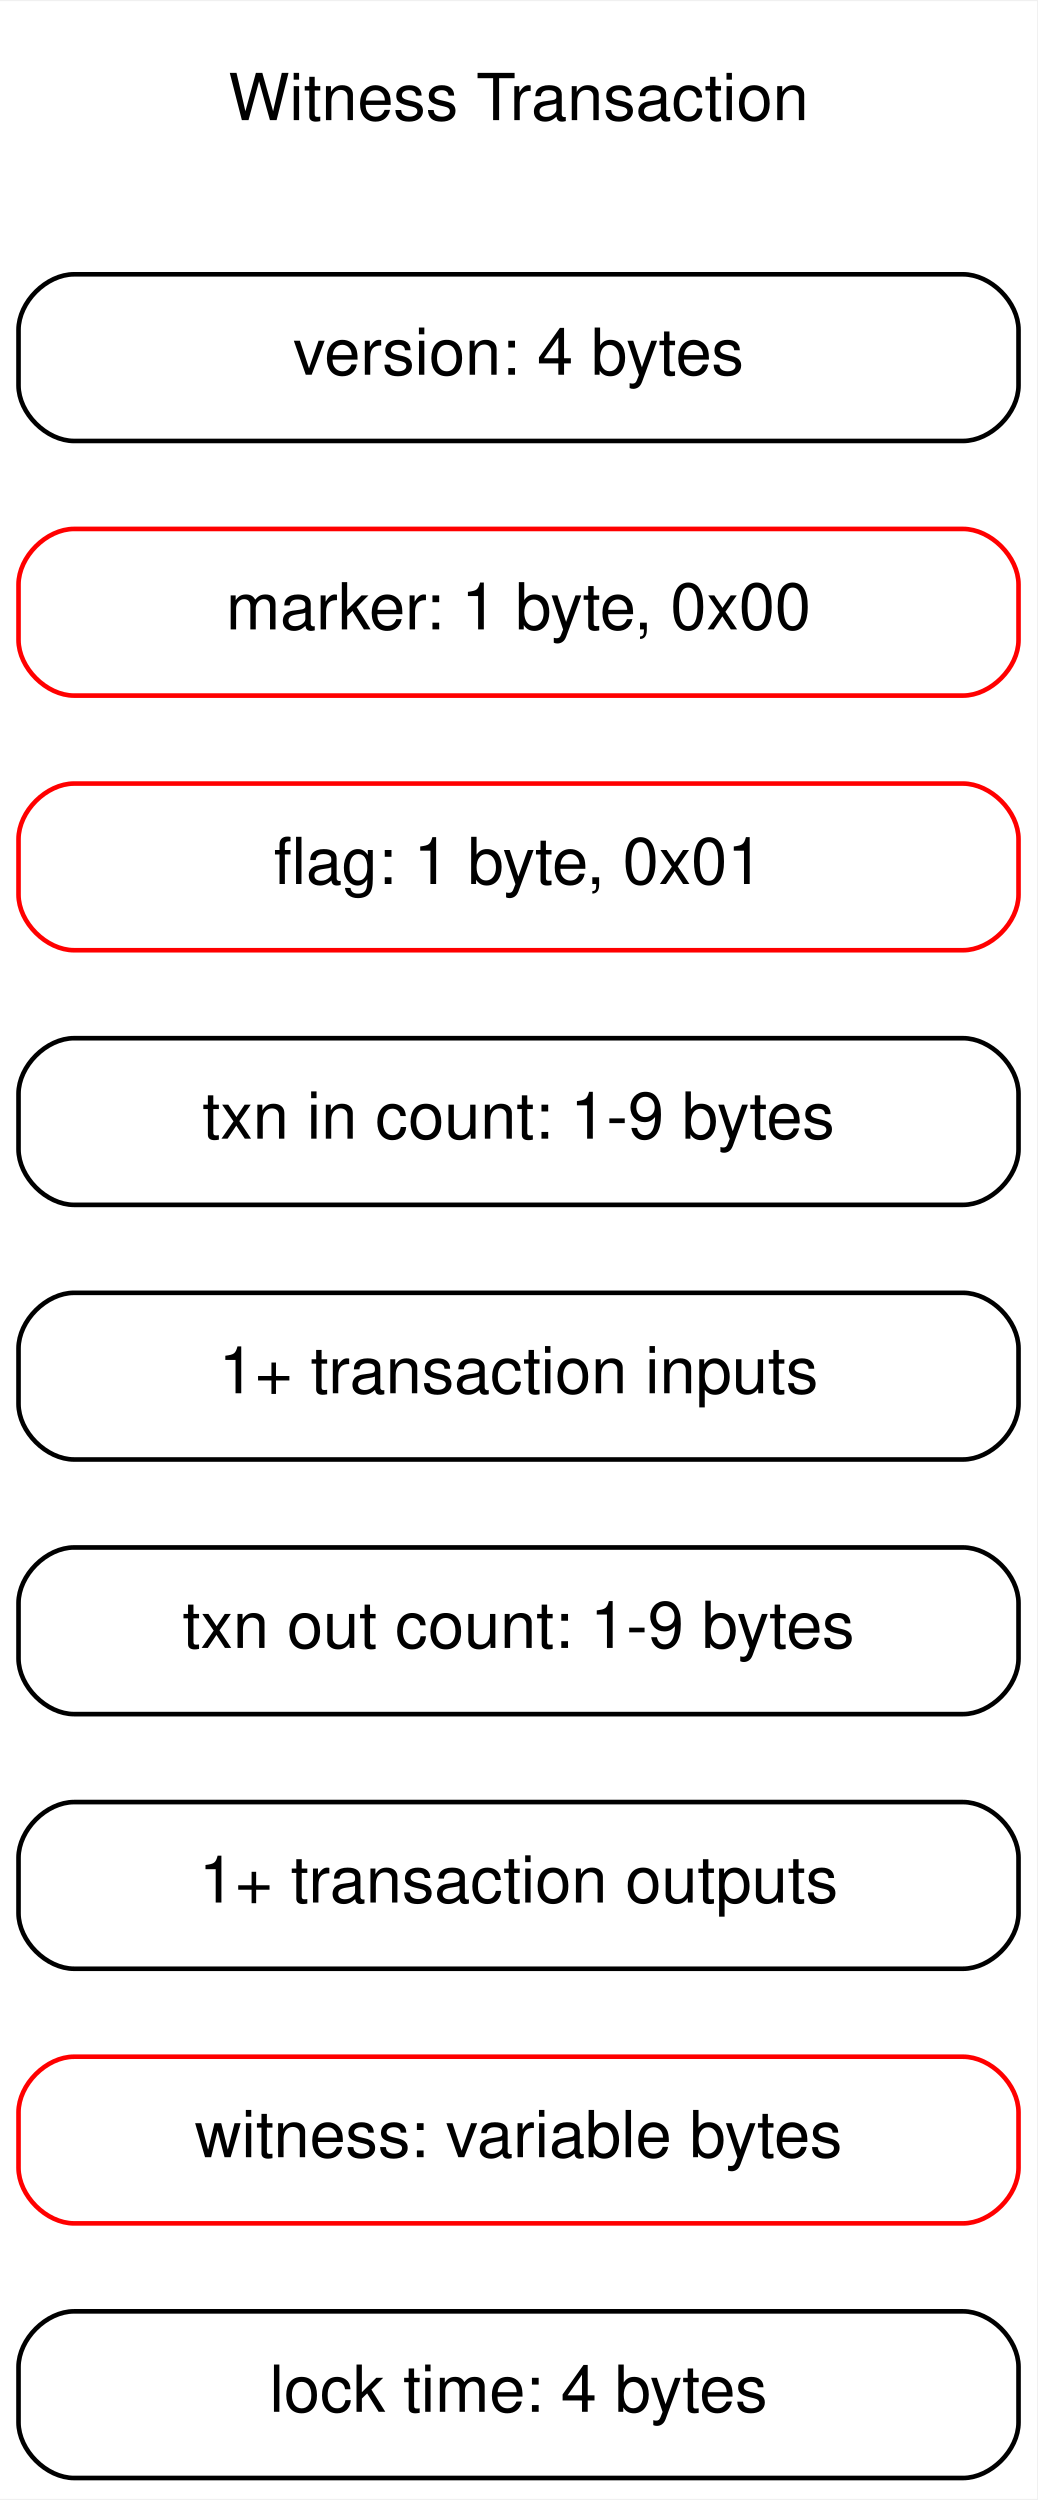
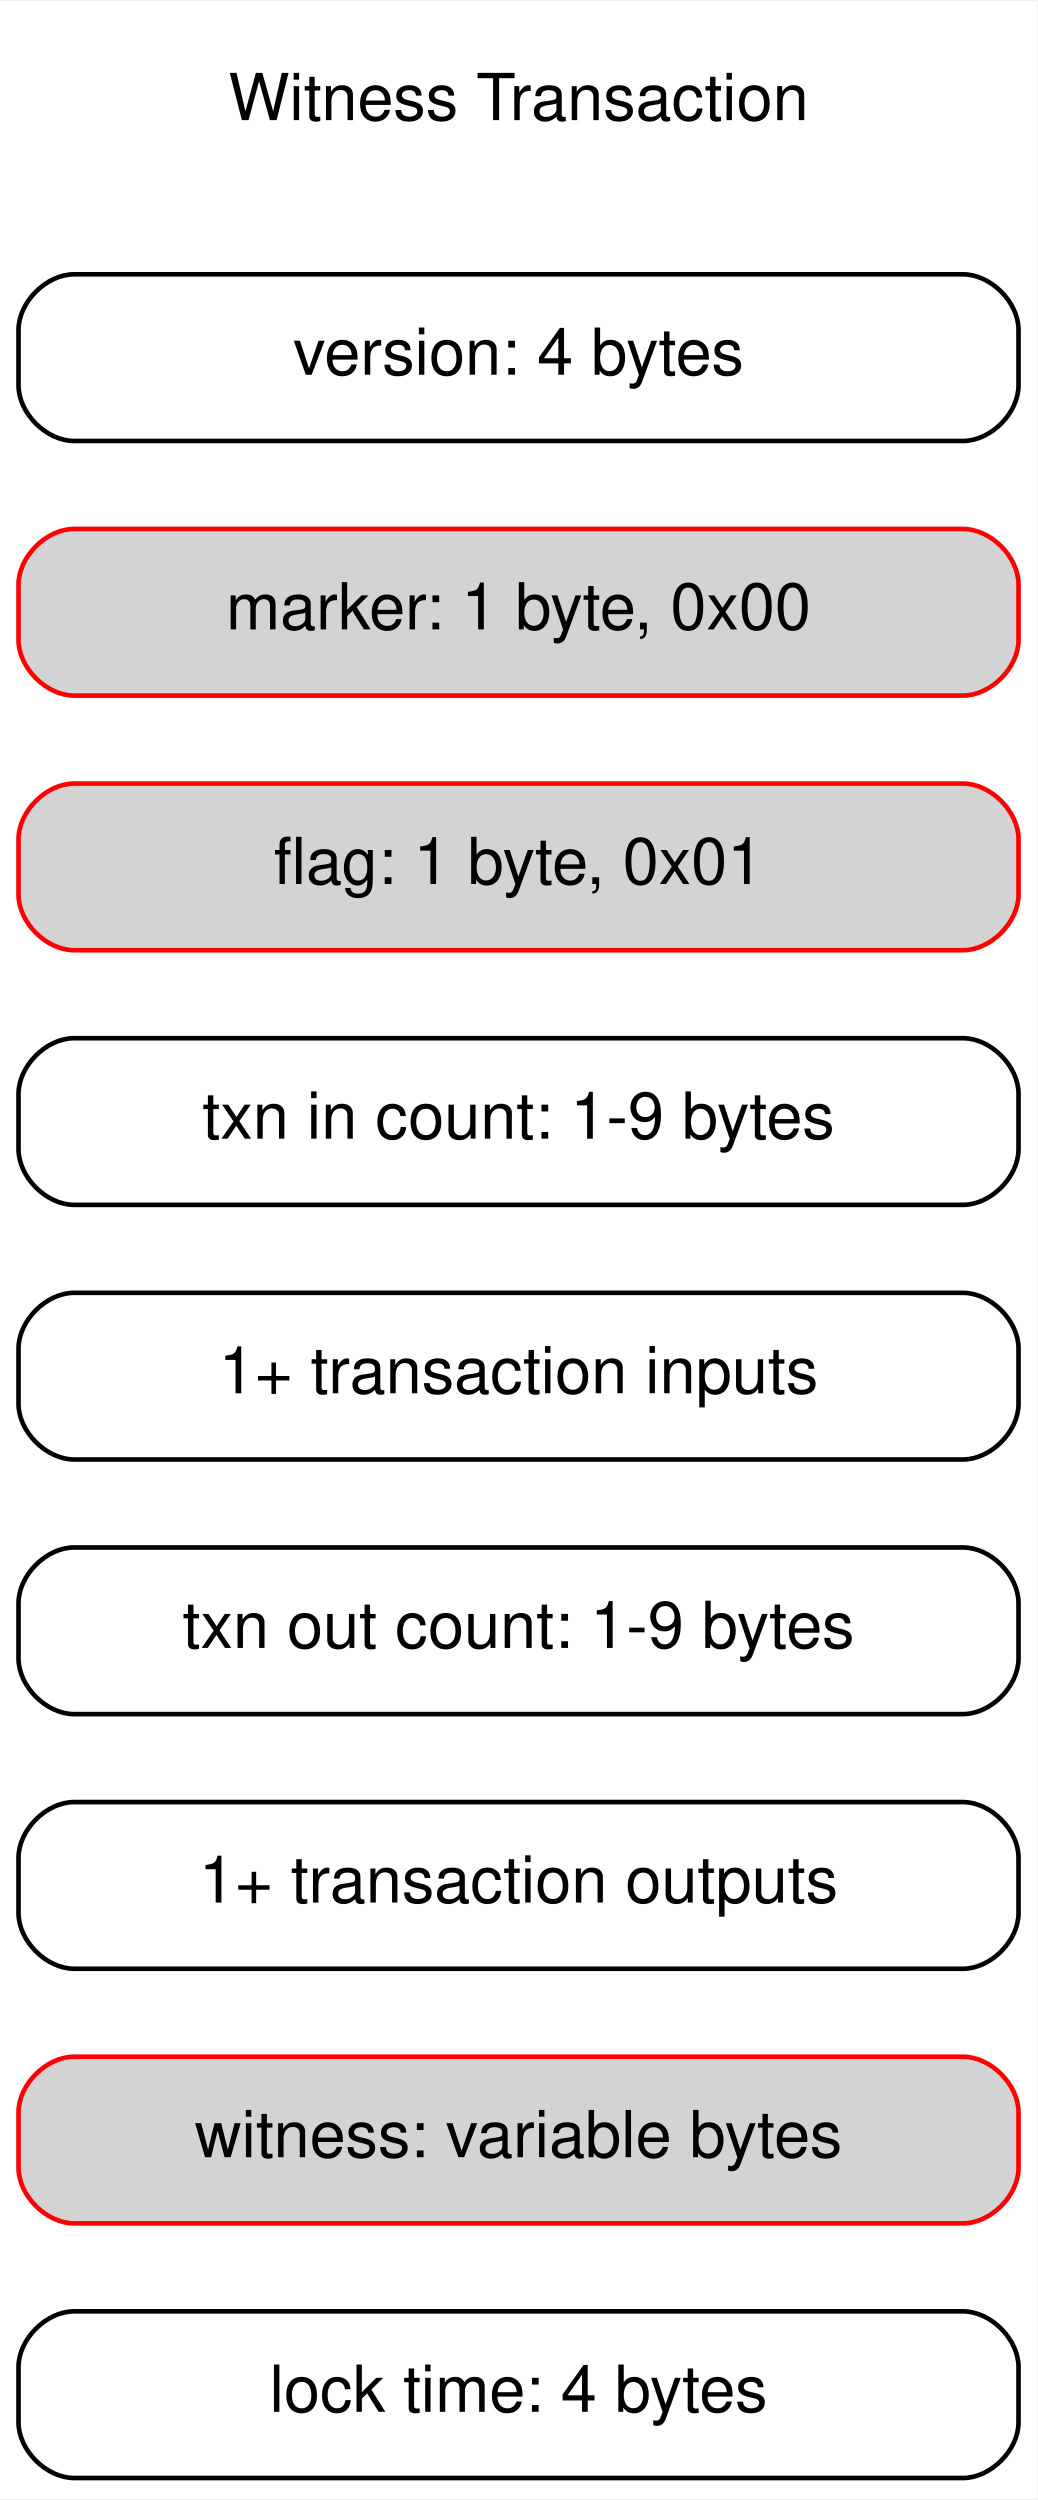
<svg xmlns="http://www.w3.org/2000/svg" width="224pt" height="540pt" viewBox="0.00 0.00 224.00 539.50">
  <g id="page0,1_graph0" class="graph" transform="scale(1 1) rotate(0) translate(4 535.5)">
    <polygon fill="white" stroke="transparent" points="-4,4 -4,-535.5 220,-535.5 220,4 -4,4" />
    <g id="node1" class="node">
      <path fill="none" stroke="black" d="M12,-0.5C12,-0.5 204,-0.5 204,-0.5 210,-0.5 216,-6.5 216,-12.5 216,-12.5 216,-24.5 216,-24.5 216,-30.5 210,-36.5 204,-36.5 204,-36.5 12,-36.5 12,-36.5 6,-36.5 0,-30.5 0,-24.5 0,-24.5 0,-12.5 0,-12.5 0,-6.5 6,-0.5 12,-0.5" />
      <text text-anchor="middle" x="108" y="-14.8" font-family="Helvetica,sans-Serif" font-size="14.00">lock time: 4 bytes</text>
    </g>
    <g id="node2" class="node">
-       <path fill="none" stroke="red" d="M12,-55.5C12,-55.5 204,-55.5 204,-55.5 210,-55.5 216,-61.5 216,-67.5 216,-67.5 216,-79.5 216,-79.5 216,-85.5 210,-91.5 204,-91.5 204,-91.5 12,-91.5 12,-91.5 6,-91.5 0,-85.5 0,-79.5 0,-79.5 0,-67.5 0,-67.5 0,-61.5 6,-55.5 12,-55.5" />
+       <path fill="lightgray" stroke="red" d="M12,-55.5C12,-55.5 204,-55.5 204,-55.5 210,-55.5 216,-61.5 216,-67.5 216,-67.5 216,-79.5 216,-79.5 216,-85.5 210,-91.5 204,-91.5 204,-91.5 12,-91.5 12,-91.5 6,-91.5 0,-85.5 0,-79.5 0,-79.5 0,-67.5 0,-67.5 0,-61.5 6,-55.5 12,-55.5" />
      <text text-anchor="middle" x="108" y="-69.8" font-family="Helvetica,sans-Serif" font-size="14.00">witness: variable bytes</text>
    </g>
    <g id="node3" class="node">
      <path fill="none" stroke="black" d="M12,-110.5C12,-110.5 204,-110.5 204,-110.5 210,-110.5 216,-116.5 216,-122.5 216,-122.5 216,-134.5 216,-134.5 216,-140.5 210,-146.5 204,-146.5 204,-146.5 12,-146.5 12,-146.5 6,-146.5 0,-140.5 0,-134.5 0,-134.5 0,-122.5 0,-122.5 0,-116.5 6,-110.5 12,-110.5" />
      <text text-anchor="middle" x="108" y="-124.8" font-family="Helvetica,sans-Serif" font-size="14.00">1+ transaction outputs</text>
    </g>
    <g id="node4" class="node">
      <path fill="none" stroke="black" d="M12,-165.5C12,-165.5 204,-165.5 204,-165.5 210,-165.5 216,-171.5 216,-177.5 216,-177.5 216,-189.5 216,-189.5 216,-195.5 210,-201.5 204,-201.5 204,-201.5 12,-201.5 12,-201.5 6,-201.5 0,-195.5 0,-189.5 0,-189.5 0,-177.5 0,-177.5 0,-171.5 6,-165.5 12,-165.5" />
      <text text-anchor="middle" x="108" y="-179.8" font-family="Helvetica,sans-Serif" font-size="14.00">txn out count: 1-9 bytes</text>
    </g>
    <g id="node5" class="node">
      <path fill="none" stroke="black" d="M12,-220.5C12,-220.5 204,-220.5 204,-220.5 210,-220.5 216,-226.5 216,-232.5 216,-232.5 216,-244.5 216,-244.5 216,-250.5 210,-256.5 204,-256.5 204,-256.5 12,-256.5 12,-256.5 6,-256.5 0,-250.5 0,-244.5 0,-244.5 0,-232.5 0,-232.5 0,-226.5 6,-220.5 12,-220.5" />
      <text text-anchor="middle" x="108" y="-234.8" font-family="Helvetica,sans-Serif" font-size="14.00">1+ transaction inputs</text>
    </g>
    <g id="node6" class="node">
      <path fill="none" stroke="black" d="M12,-275.5C12,-275.5 204,-275.5 204,-275.5 210,-275.5 216,-281.5 216,-287.5 216,-287.5 216,-299.5 216,-299.5 216,-305.5 210,-311.5 204,-311.5 204,-311.5 12,-311.5 12,-311.5 6,-311.5 0,-305.5 0,-299.5 0,-299.5 0,-287.5 0,-287.5 0,-281.5 6,-275.5 12,-275.5" />
      <text text-anchor="middle" x="108" y="-289.8" font-family="Helvetica,sans-Serif" font-size="14.00">txn in count: 1-9 bytes</text>
    </g>
    <g id="node7" class="node">
-       <path fill="none" stroke="red" d="M12,-330.5C12,-330.5 204,-330.5 204,-330.5 210,-330.5 216,-336.5 216,-342.5 216,-342.5 216,-354.5 216,-354.5 216,-360.5 210,-366.5 204,-366.5 204,-366.5 12,-366.5 12,-366.5 6,-366.5 0,-360.5 0,-354.5 0,-354.5 0,-342.5 0,-342.5 0,-336.5 6,-330.5 12,-330.5" />
+       <path fill="lightgray" stroke="red" d="M12,-330.5C12,-330.5 204,-330.5 204,-330.5 210,-330.5 216,-336.5 216,-342.5 216,-342.5 216,-354.5 216,-354.5 216,-360.5 210,-366.5 204,-366.5 204,-366.5 12,-366.5 12,-366.5 6,-366.5 0,-360.5 0,-354.5 0,-354.5 0,-342.5 0,-342.5 0,-336.5 6,-330.5 12,-330.5" />
      <text text-anchor="middle" x="108" y="-344.8" font-family="Helvetica,sans-Serif" font-size="14.00">flag: 1 byte, 0x01</text>
    </g>
    <g id="node8" class="node">
-       <path fill="none" stroke="red" d="M12,-385.5C12,-385.5 204,-385.5 204,-385.5 210,-385.5 216,-391.5 216,-397.5 216,-397.5 216,-409.5 216,-409.5 216,-415.5 210,-421.5 204,-421.5 204,-421.5 12,-421.5 12,-421.5 6,-421.5 0,-415.5 0,-409.5 0,-409.5 0,-397.5 0,-397.5 0,-391.5 6,-385.5 12,-385.5" />
+       <path fill="lightgray" stroke="red" d="M12,-385.5C12,-385.5 204,-385.5 204,-385.5 210,-385.5 216,-391.5 216,-397.5 216,-397.5 216,-409.5 216,-409.5 216,-415.5 210,-421.5 204,-421.5 204,-421.5 12,-421.5 12,-421.5 6,-421.5 0,-415.5 0,-409.5 0,-409.5 0,-397.5 0,-397.5 0,-391.5 6,-385.5 12,-385.5" />
      <text text-anchor="middle" x="108" y="-399.8" font-family="Helvetica,sans-Serif" font-size="14.00">marker: 1 byte, 0x00</text>
    </g>
    <g id="node9" class="node">
      <path fill="none" stroke="black" d="M12,-440.5C12,-440.5 204,-440.5 204,-440.5 210,-440.5 216,-446.5 216,-452.5 216,-452.5 216,-464.5 216,-464.5 216,-470.5 210,-476.5 204,-476.5 204,-476.5 12,-476.5 12,-476.5 6,-476.5 0,-470.5 0,-464.5 0,-464.5 0,-452.5 0,-452.5 0,-446.5 6,-440.5 12,-440.5" />
      <text text-anchor="middle" x="108" y="-454.8" font-family="Helvetica,sans-Serif" font-size="14.00">version: 4 bytes</text>
    </g>
    <g id="node10" class="node">
      <text text-anchor="middle" x="108" y="-509.8" font-family="Helvetica,sans-Serif" font-size="14.00">Witness Transaction</text>
    </g>
  </g>
</svg>
